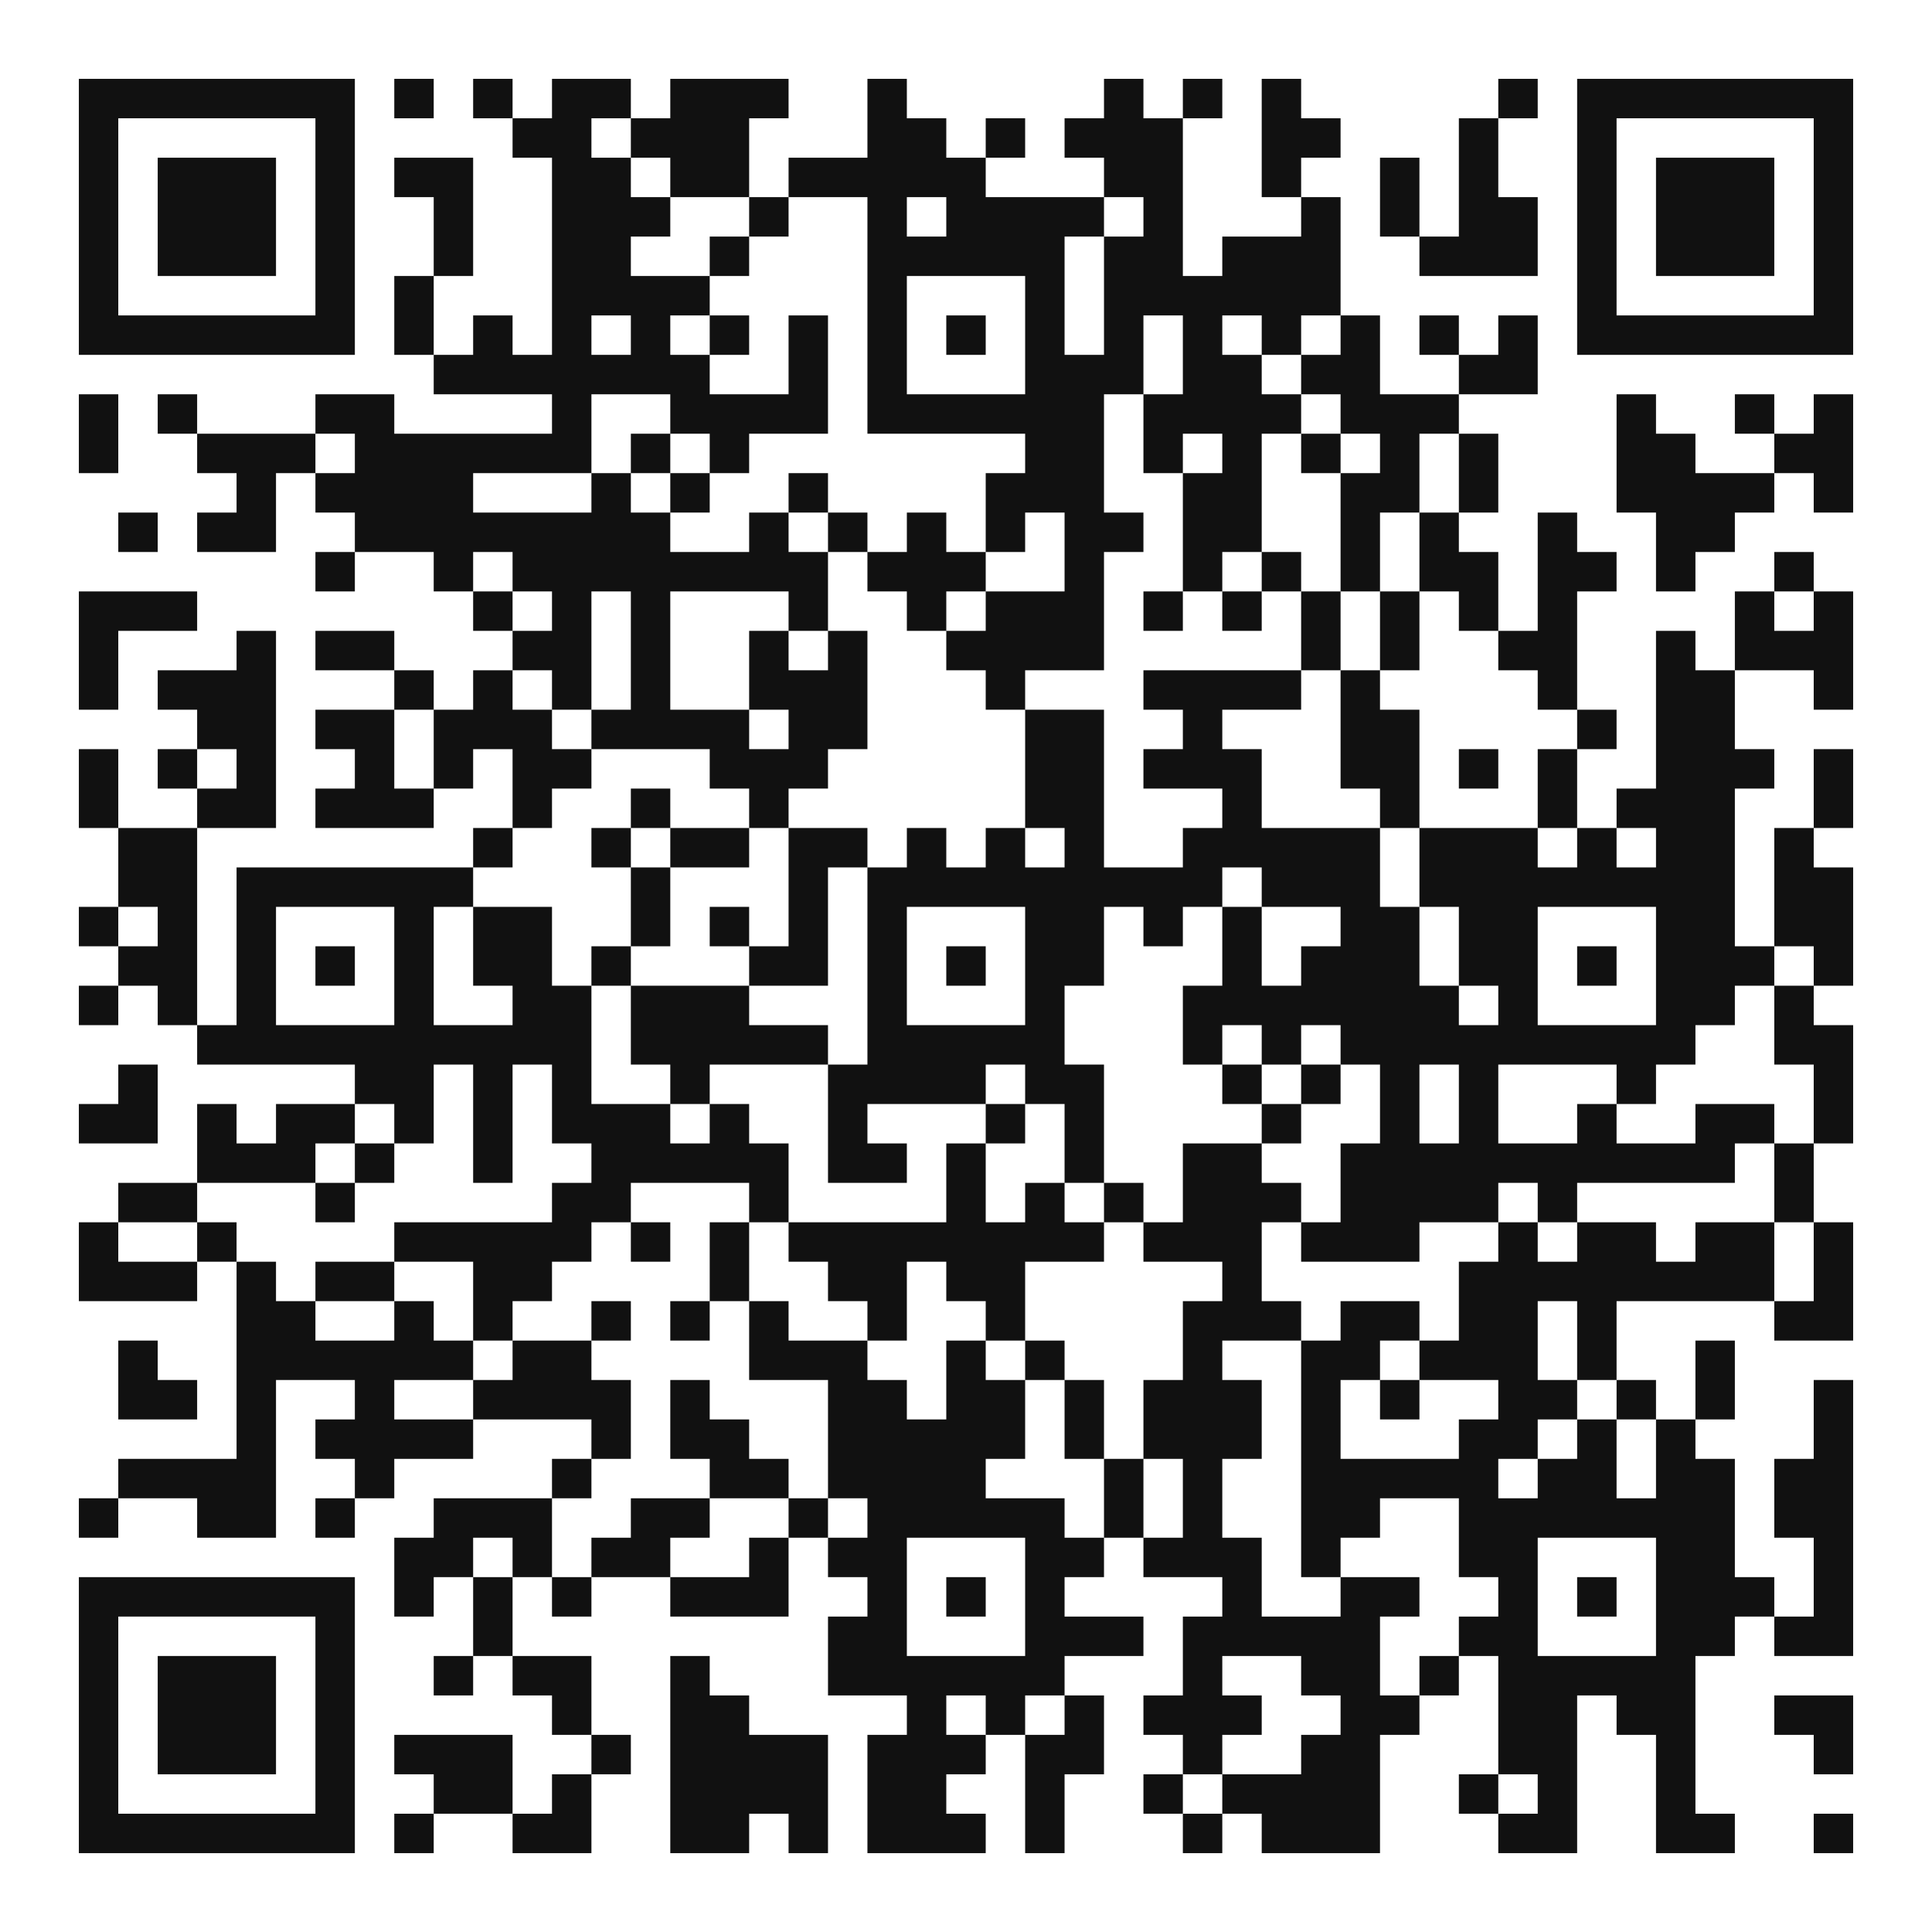
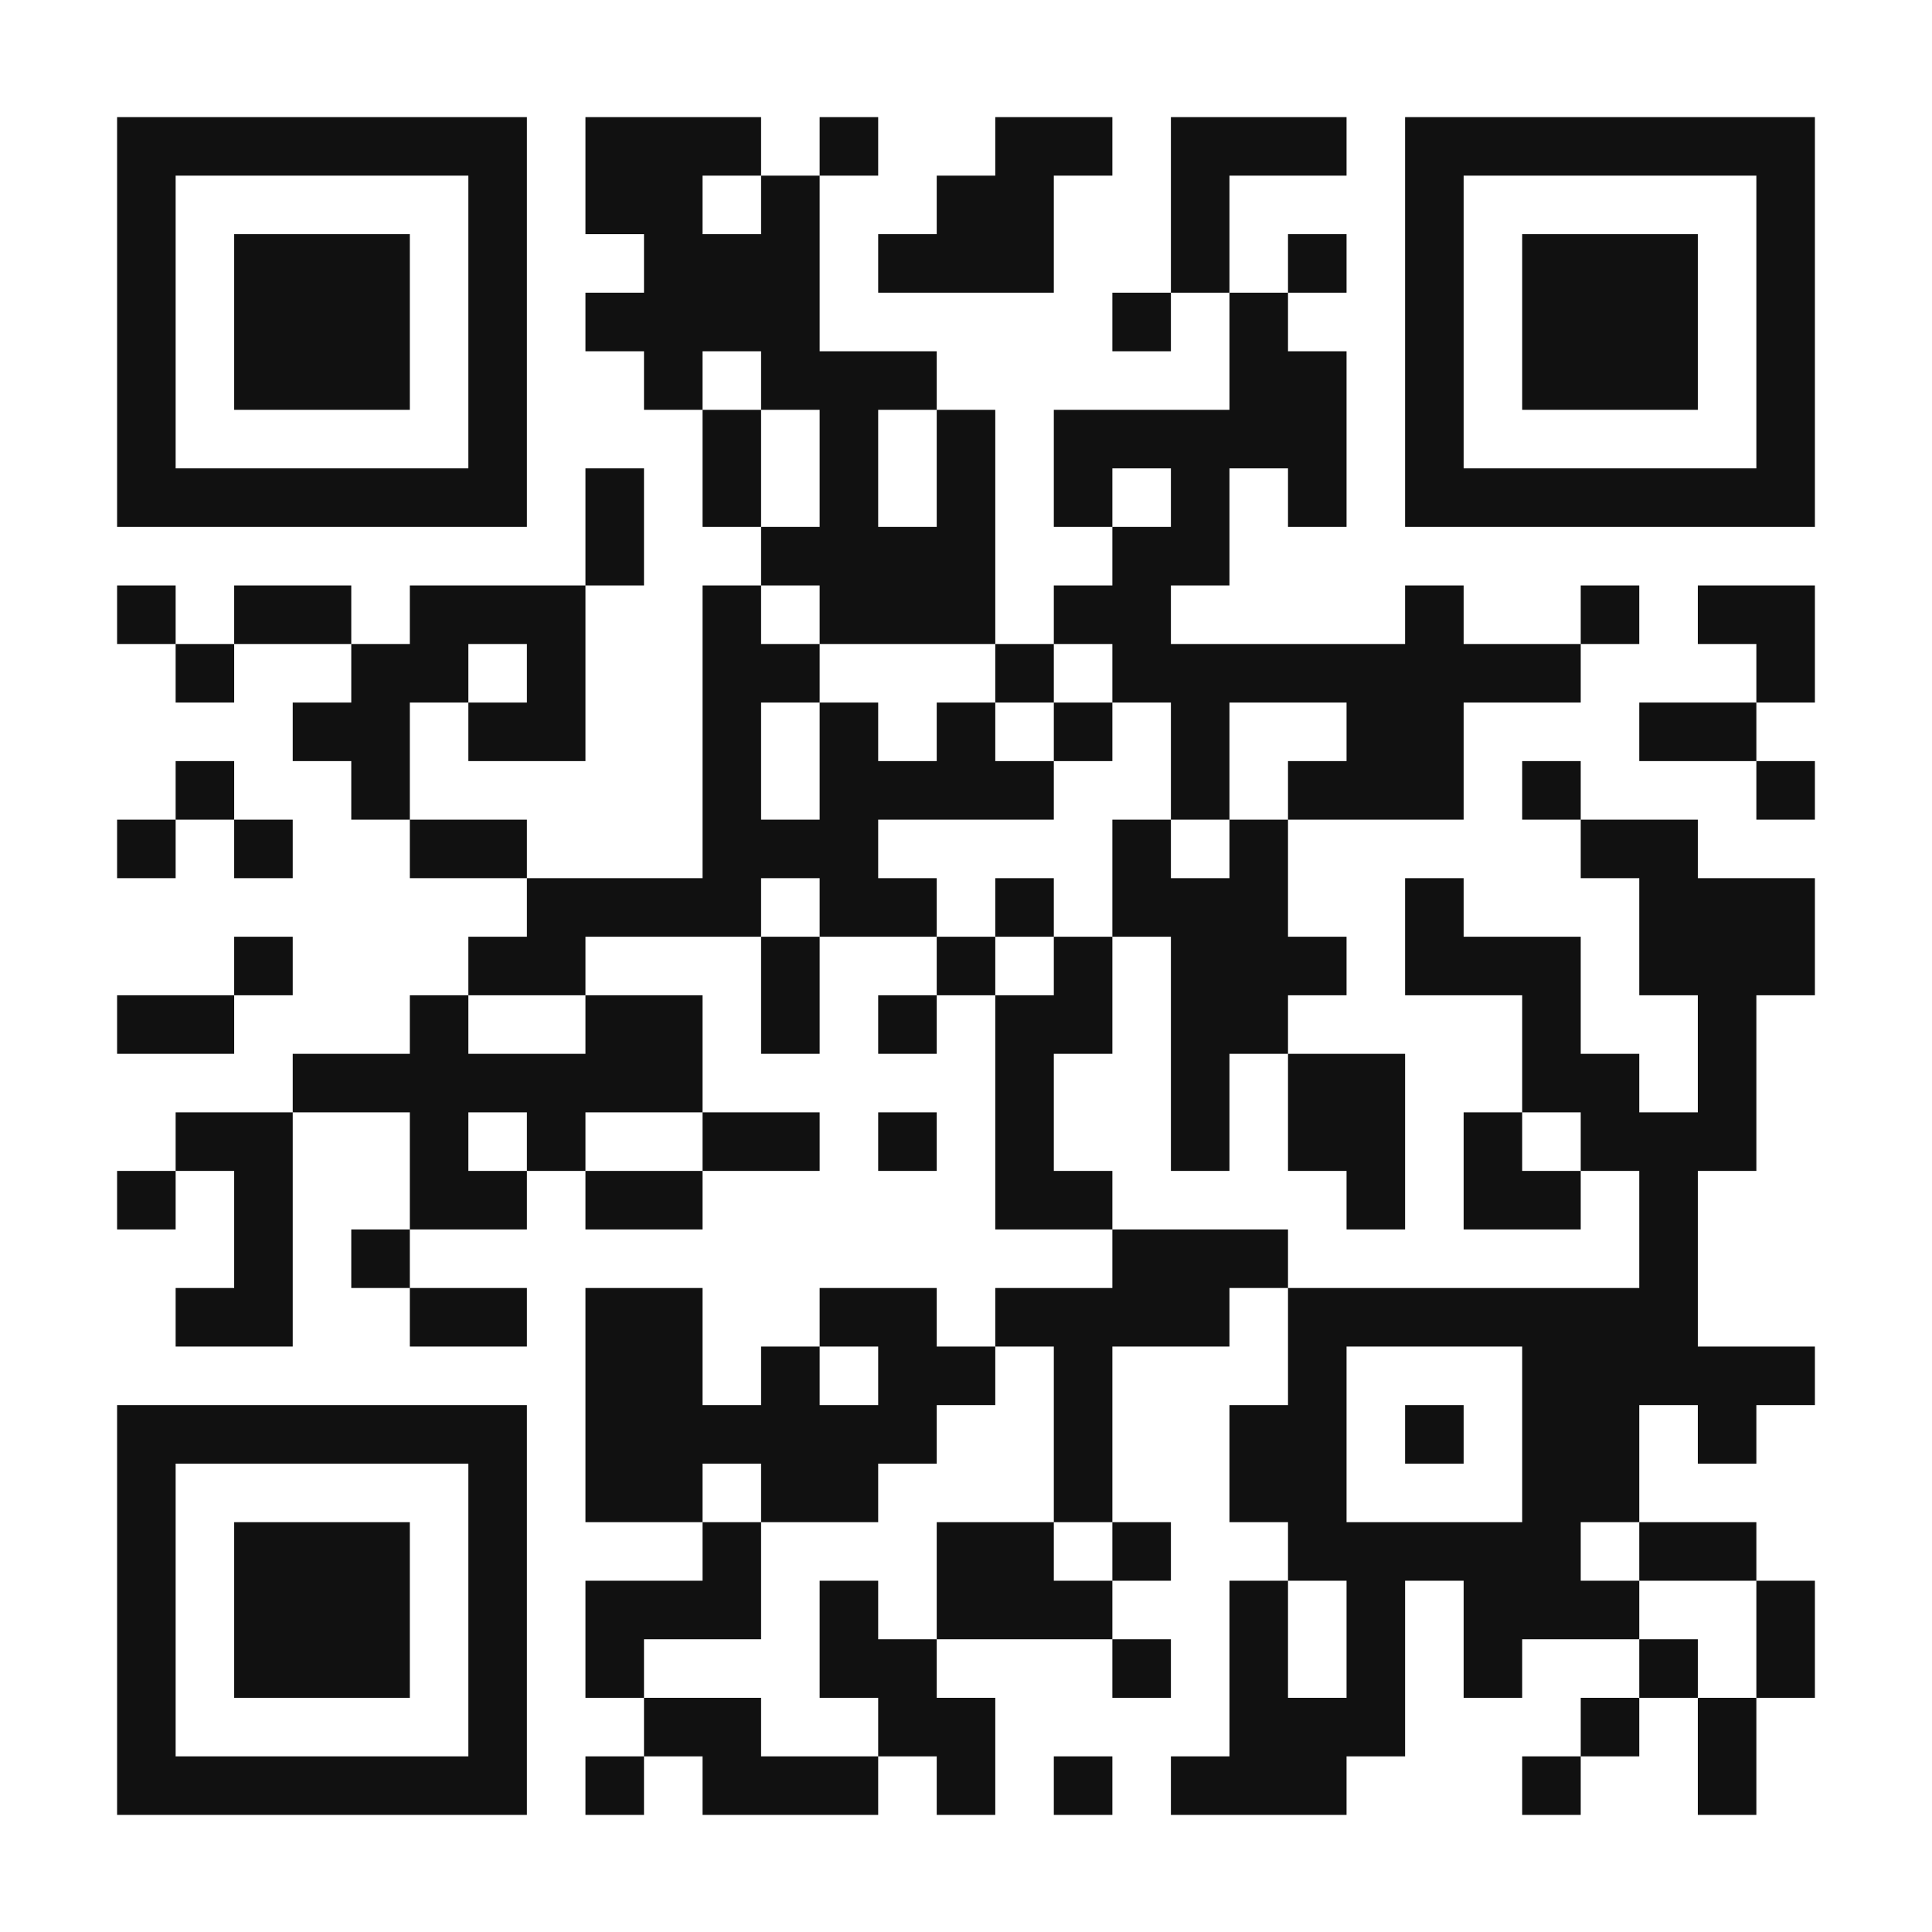
- <svg xmlns="http://www.w3.org/2000/svg" width="196" height="196" class="segno">
+ <svg xmlns="http://www.w3.org/2000/svg" width="132" height="132" class="segno">
  <g transform="scale(4)">
-     <path fill="#fff" d="M0 0h49v49h-49z" />
-     <path class="qrline" stroke="#111" d="M2 2.5h7m1 0h1m1 0h1m1 0h2m1 0h3m2 0h1m5 0h1m1 0h1m1 0h1m5 0h1m1 0h7m-45 1h1m5 0h1m4 0h2m1 0h3m3 0h2m1 0h1m1 0h3m2 0h2m3 0h1m2 0h1m5 0h1m-45 1h1m1 0h3m1 0h1m1 0h2m2 0h2m1 0h2m1 0h5m3 0h2m2 0h1m2 0h1m1 0h1m2 0h1m1 0h3m1 0h1m-45 1h1m1 0h3m1 0h1m2 0h1m2 0h3m2 0h1m2 0h1m1 0h4m1 0h1m3 0h1m1 0h1m1 0h2m1 0h1m1 0h3m1 0h1m-45 1h1m1 0h3m1 0h1m2 0h1m2 0h2m2 0h1m3 0h5m1 0h2m1 0h3m2 0h3m1 0h1m1 0h3m1 0h1m-45 1h1m5 0h1m1 0h1m3 0h4m4 0h1m3 0h1m1 0h6m6 0h1m5 0h1m-45 1h7m1 0h1m1 0h1m1 0h1m1 0h1m1 0h1m1 0h1m1 0h1m1 0h1m1 0h1m1 0h1m1 0h1m1 0h1m1 0h1m1 0h1m1 0h1m1 0h7m-36 1h7m2 0h1m1 0h1m3 0h3m1 0h2m1 0h2m2 0h2m-37 1h1m1 0h1m3 0h2m4 0h1m2 0h4m1 0h6m1 0h4m1 0h3m4 0h1m2 0h1m1 0h1m-45 1h1m2 0h3m1 0h6m1 0h1m1 0h1m7 0h2m1 0h1m1 0h1m1 0h1m1 0h1m1 0h1m3 0h2m2 0h2m-41 1h1m1 0h4m3 0h1m1 0h1m2 0h1m4 0h3m2 0h2m2 0h2m1 0h1m3 0h4m1 0h1m-44 1h1m1 0h2m2 0h8m2 0h1m1 0h1m1 0h1m1 0h1m1 0h2m1 0h2m2 0h1m1 0h1m2 0h1m2 0h2m-36 1h1m2 0h1m1 0h8m1 0h3m2 0h1m2 0h1m1 0h1m1 0h1m1 0h2m1 0h2m1 0h1m2 0h1m-44 1h3m7 0h1m1 0h1m1 0h1m3 0h1m2 0h1m1 0h3m1 0h1m1 0h1m1 0h1m1 0h1m1 0h1m1 0h1m4 0h1m1 0h1m-45 1h1m3 0h1m1 0h2m3 0h2m1 0h1m2 0h1m1 0h1m2 0h4m5 0h1m1 0h1m2 0h2m2 0h1m1 0h3m-45 1h1m1 0h3m3 0h1m1 0h1m1 0h1m1 0h1m2 0h3m3 0h1m3 0h4m1 0h1m4 0h1m2 0h2m2 0h1m-42 1h2m1 0h2m1 0h3m1 0h4m1 0h2m4 0h2m2 0h1m3 0h2m4 0h1m1 0h2m-42 1h1m1 0h1m1 0h1m2 0h1m1 0h1m1 0h2m3 0h3m5 0h2m1 0h3m2 0h2m1 0h1m1 0h1m2 0h3m1 0h1m-45 1h1m2 0h2m1 0h3m2 0h1m2 0h1m2 0h1m6 0h2m3 0h1m3 0h1m3 0h1m1 0h3m2 0h1m-44 1h2m7 0h1m2 0h1m1 0h2m1 0h2m1 0h1m1 0h1m1 0h1m2 0h5m1 0h3m1 0h1m1 0h2m1 0h1m-43 1h2m1 0h6m4 0h1m3 0h1m1 0h9m1 0h3m1 0h8m1 0h2m-45 1h1m1 0h1m1 0h1m3 0h1m1 0h2m2 0h1m1 0h1m1 0h1m1 0h1m3 0h2m1 0h1m1 0h1m2 0h2m1 0h2m3 0h2m1 0h2m-44 1h2m1 0h1m1 0h1m1 0h1m1 0h2m1 0h1m3 0h2m1 0h1m1 0h1m1 0h2m3 0h1m1 0h3m1 0h2m1 0h1m1 0h3m1 0h1m-45 1h1m1 0h1m1 0h1m3 0h1m2 0h2m1 0h3m3 0h1m3 0h1m3 0h7m1 0h1m3 0h2m1 0h1m-41 1h10m1 0h5m1 0h5m3 0h1m1 0h1m1 0h9m2 0h2m-44 1h1m5 0h2m1 0h1m1 0h1m2 0h1m3 0h4m1 0h2m3 0h1m1 0h1m1 0h1m1 0h1m3 0h1m4 0h1m-45 1h2m1 0h1m1 0h2m1 0h1m1 0h1m1 0h3m1 0h1m2 0h1m3 0h1m1 0h1m4 0h1m2 0h1m1 0h1m2 0h1m2 0h2m1 0h1m-42 1h3m1 0h1m2 0h1m2 0h5m1 0h2m1 0h1m2 0h1m2 0h2m2 0h10m1 0h1m-43 1h2m3 0h1m5 0h2m3 0h1m4 0h1m1 0h1m1 0h1m1 0h3m1 0h4m1 0h1m5 0h1m-44 1h1m2 0h1m4 0h5m1 0h1m1 0h1m1 0h8m1 0h3m1 0h3m2 0h1m1 0h2m1 0h2m1 0h1m-45 1h3m1 0h1m1 0h2m2 0h2m4 0h1m2 0h2m1 0h2m5 0h1m5 0h8m1 0h1m-41 1h2m2 0h1m1 0h1m2 0h1m1 0h1m1 0h1m2 0h1m2 0h1m4 0h3m1 0h2m1 0h2m1 0h1m4 0h2m-44 1h1m2 0h6m1 0h2m4 0h3m2 0h1m1 0h1m3 0h1m2 0h2m1 0h3m1 0h1m2 0h1m-41 1h2m1 0h1m2 0h1m2 0h4m1 0h1m3 0h2m1 0h2m1 0h1m1 0h3m1 0h1m1 0h1m2 0h2m1 0h1m1 0h1m2 0h1m-41 1h1m1 0h4m3 0h1m1 0h2m2 0h5m1 0h1m1 0h3m1 0h1m3 0h2m1 0h1m1 0h1m3 0h1m-44 1h4m2 0h1m4 0h1m3 0h2m1 0h4m3 0h1m1 0h1m2 0h5m1 0h2m1 0h2m1 0h2m-45 1h1m2 0h2m1 0h1m2 0h3m2 0h2m2 0h1m1 0h5m1 0h1m1 0h1m2 0h2m2 0h7m1 0h2m-37 1h2m1 0h1m1 0h2m2 0h1m1 0h2m3 0h2m1 0h3m1 0h1m3 0h2m3 0h2m2 0h1m-45 1h7m1 0h1m1 0h1m1 0h1m2 0h3m2 0h1m1 0h1m1 0h1m4 0h1m2 0h2m2 0h1m1 0h1m1 0h3m1 0h1m-45 1h1m5 0h1m3 0h1m8 0h2m3 0h3m1 0h5m2 0h2m3 0h2m1 0h2m-45 1h1m1 0h3m1 0h1m2 0h1m1 0h2m2 0h1m3 0h6m3 0h1m2 0h2m1 0h1m1 0h5m-41 1h1m1 0h3m1 0h1m5 0h1m2 0h2m4 0h1m1 0h1m1 0h1m1 0h3m2 0h2m2 0h2m1 0h2m2 0h2m-45 1h1m1 0h3m1 0h1m1 0h3m2 0h1m1 0h4m1 0h3m1 0h2m2 0h1m2 0h2m3 0h2m2 0h1m3 0h1m-45 1h1m5 0h1m2 0h2m1 0h1m2 0h4m1 0h2m2 0h1m2 0h1m1 0h4m2 0h1m1 0h1m2 0h1m-41 1h7m1 0h1m2 0h2m2 0h2m1 0h1m1 0h3m1 0h1m3 0h1m1 0h3m3 0h2m2 0h2m2 0h1" />
+     <path fill="#fff" d="M0 0h33v33h-33z" />
+     <path class="qrline" stroke="#111" d="M2 2.5h7m1 0h3m1 0h1m2 0h2m1 0h3m1 0h7m-29 1h1m5 0h1m1 0h2m1 0h1m2 0h2m2 0h1m3 0h1m5 0h1m-29 1h1m1 0h3m1 0h1m2 0h3m1 0h3m2 0h1m1 0h1m1 0h1m1 0h3m1 0h1m-29 1h1m1 0h3m1 0h1m1 0h4m5 0h1m1 0h1m2 0h1m1 0h3m1 0h1m-29 1h1m1 0h3m1 0h1m2 0h1m1 0h3m5 0h2m1 0h1m1 0h3m1 0h1m-29 1h1m5 0h1m3 0h1m1 0h1m1 0h1m1 0h5m1 0h1m5 0h1m-29 1h7m1 0h1m1 0h1m1 0h1m1 0h1m1 0h1m1 0h1m1 0h1m1 0h7m-21 1h1m2 0h4m2 0h2m-19 1h1m1 0h2m1 0h3m2 0h1m1 0h3m1 0h2m4 0h1m2 0h1m1 0h2m-28 1h1m2 0h2m1 0h1m2 0h2m3 0h1m1 0h8m3 0h1m-26 1h2m1 0h2m2 0h1m1 0h1m1 0h1m1 0h1m1 0h1m2 0h2m3 0h2m-27 1h1m2 0h1m5 0h1m1 0h4m2 0h1m1 0h3m1 0h1m3 0h1m-29 1h1m1 0h1m2 0h2m3 0h3m4 0h1m1 0h1m5 0h2m-20 1h4m1 0h2m1 0h1m1 0h3m2 0h1m3 0h3m-27 1h1m3 0h2m3 0h1m2 0h1m1 0h1m1 0h3m1 0h3m1 0h3m-29 1h2m3 0h1m2 0h2m1 0h1m1 0h1m1 0h2m1 0h2m4 0h1m2 0h1m-25 1h7m5 0h1m2 0h1m1 0h2m2 0h2m1 0h1m-27 1h2m2 0h1m1 0h1m2 0h2m1 0h1m1 0h1m2 0h1m1 0h2m1 0h1m1 0h3m-28 1h1m1 0h1m2 0h2m1 0h2m5 0h2m4 0h1m1 0h2m1 0h1m-25 1h1m1 0h1m12 0h3m6 0h1m-26 1h2m2 0h2m1 0h2m2 0h2m1 0h4m1 0h7m-19 1h2m1 0h1m1 0h2m1 0h1m3 0h1m3 0h5m-29 1h7m1 0h6m2 0h1m2 0h2m1 0h1m1 0h2m1 0h1m-28 1h1m5 0h1m1 0h2m1 0h2m3 0h1m2 0h2m3 0h2m-26 1h1m1 0h3m1 0h1m3 0h1m3 0h2m1 0h1m2 0h5m1 0h2m-28 1h1m1 0h3m1 0h1m1 0h3m1 0h1m1 0h3m2 0h1m1 0h1m1 0h3m2 0h1m-29 1h1m1 0h3m1 0h1m1 0h1m3 0h2m3 0h1m1 0h1m1 0h1m1 0h1m2 0h1m1 0h1m-29 1h1m5 0h1m2 0h2m2 0h2m4 0h3m3 0h1m1 0h1m-28 1h7m1 0h1m1 0h3m1 0h1m1 0h1m1 0h3m3 0h1m2 0h1" />
  </g>
</svg>
